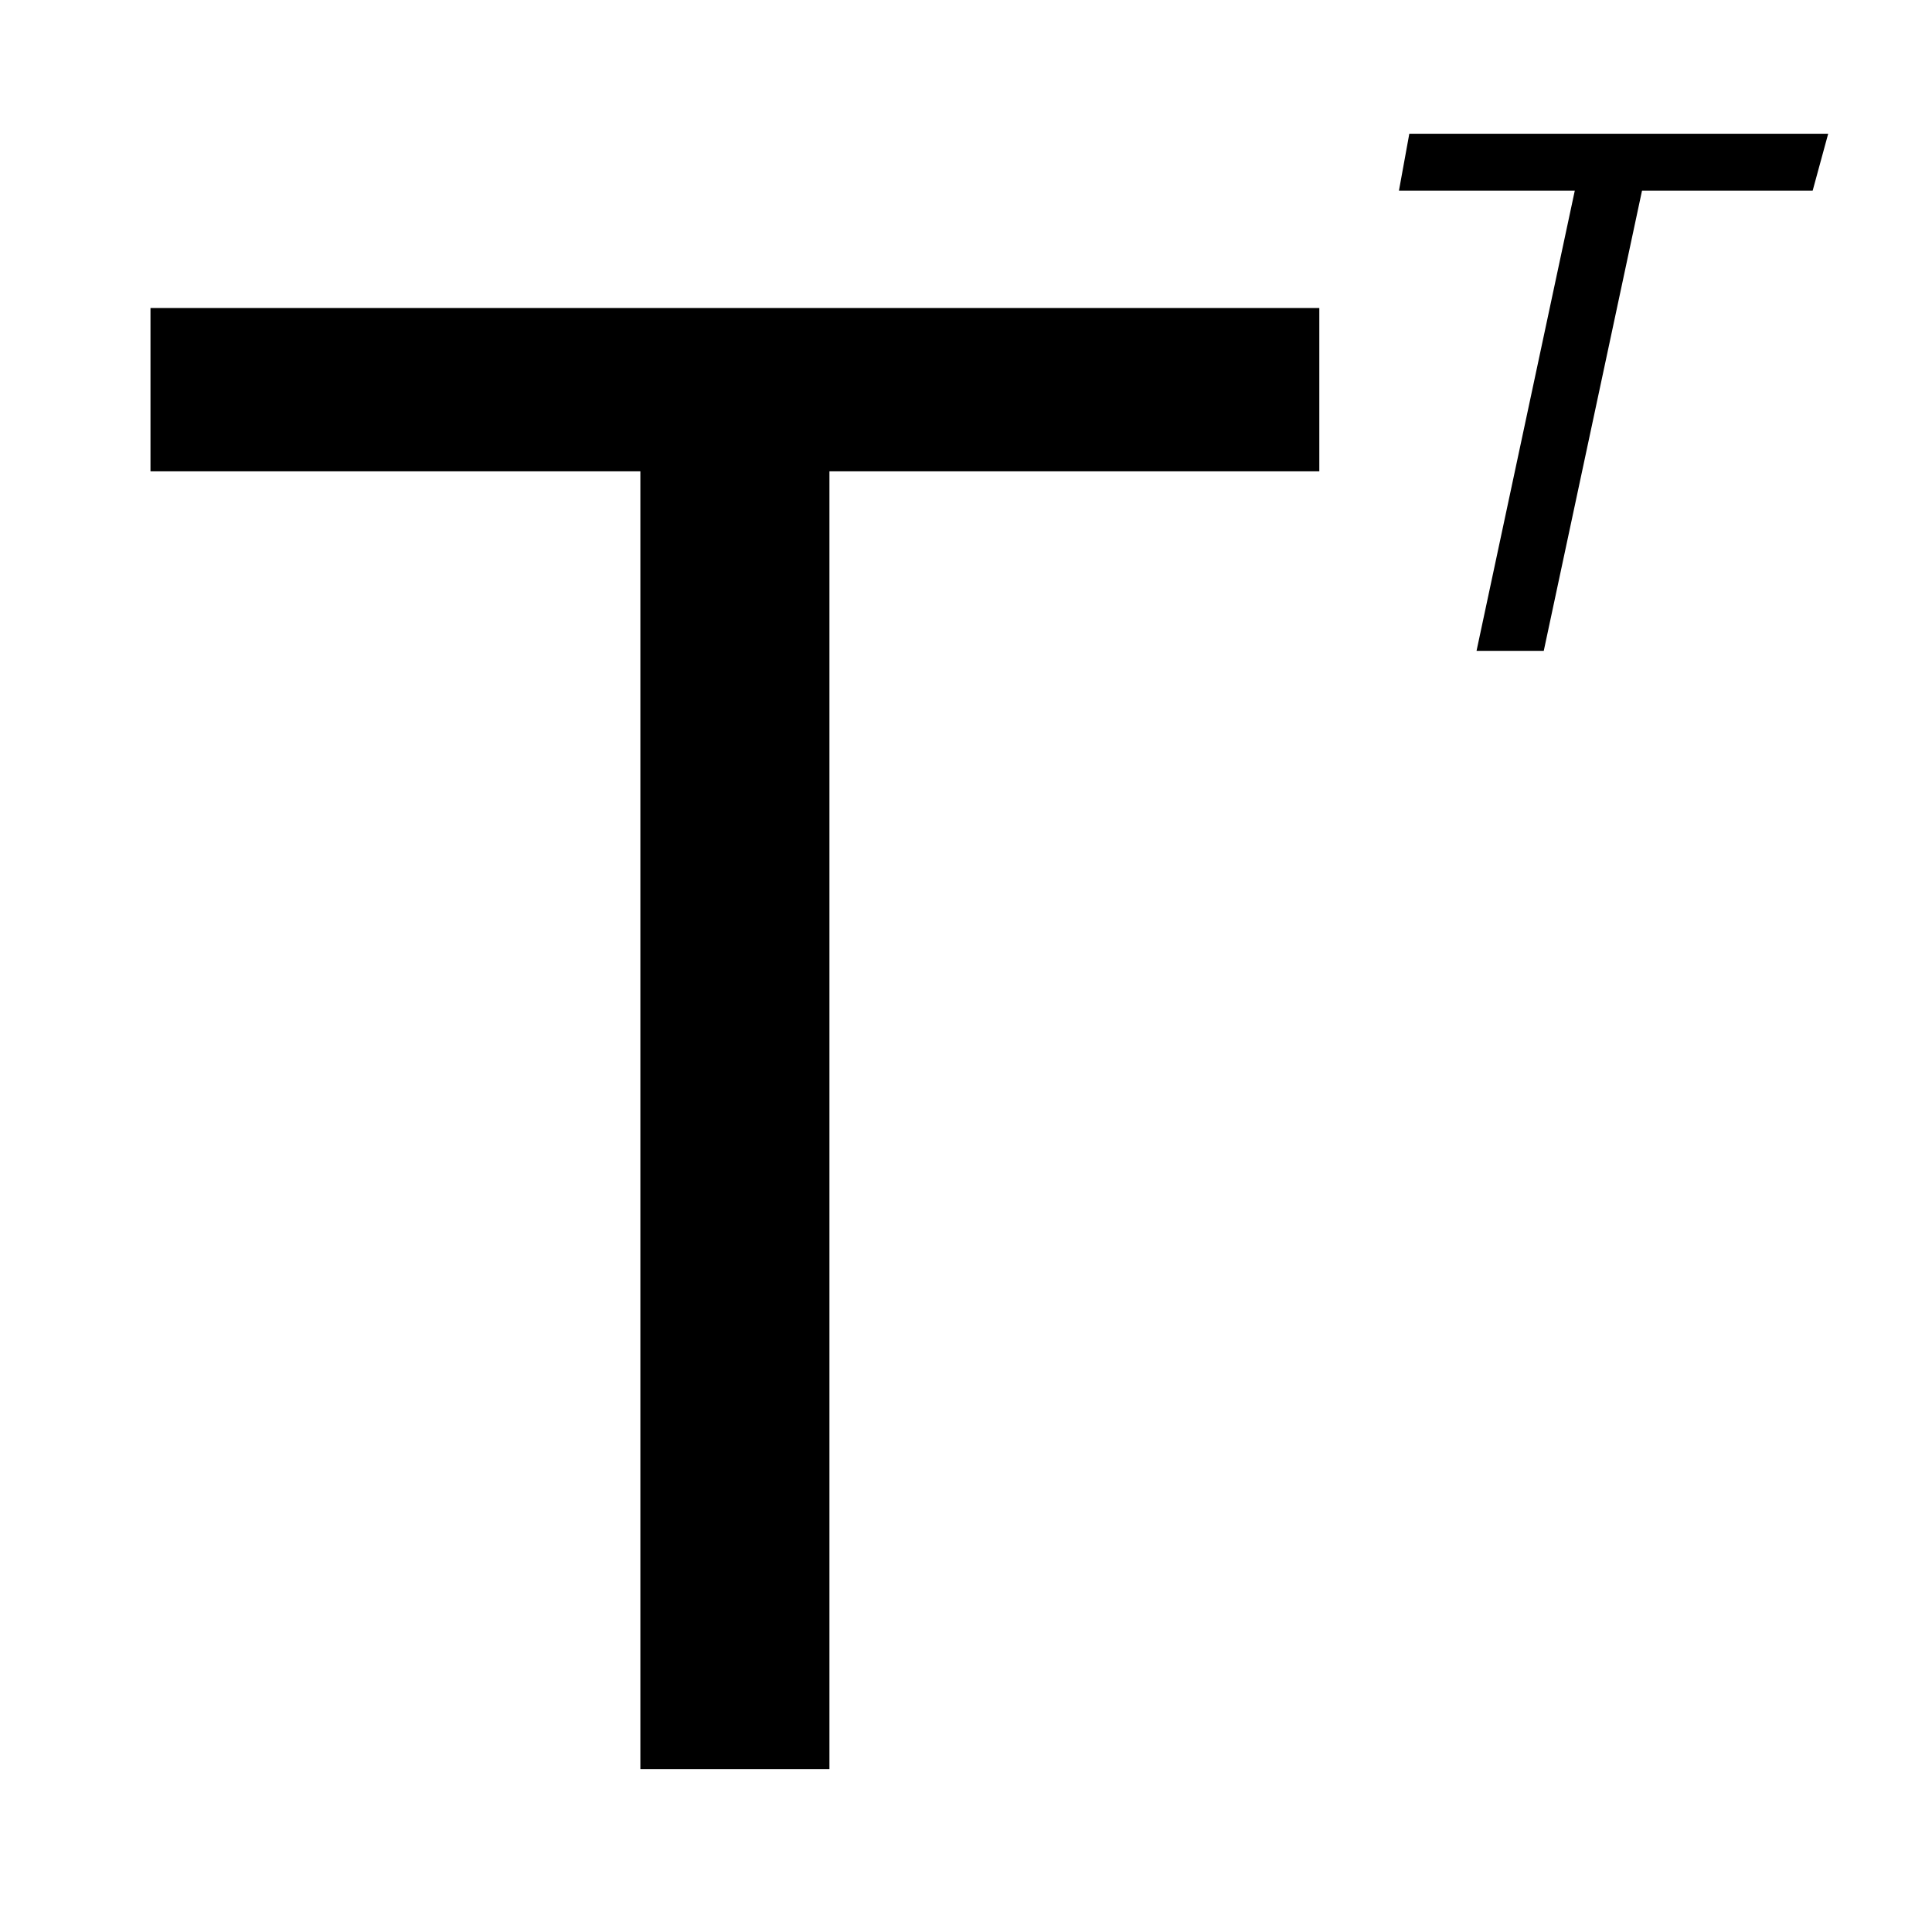
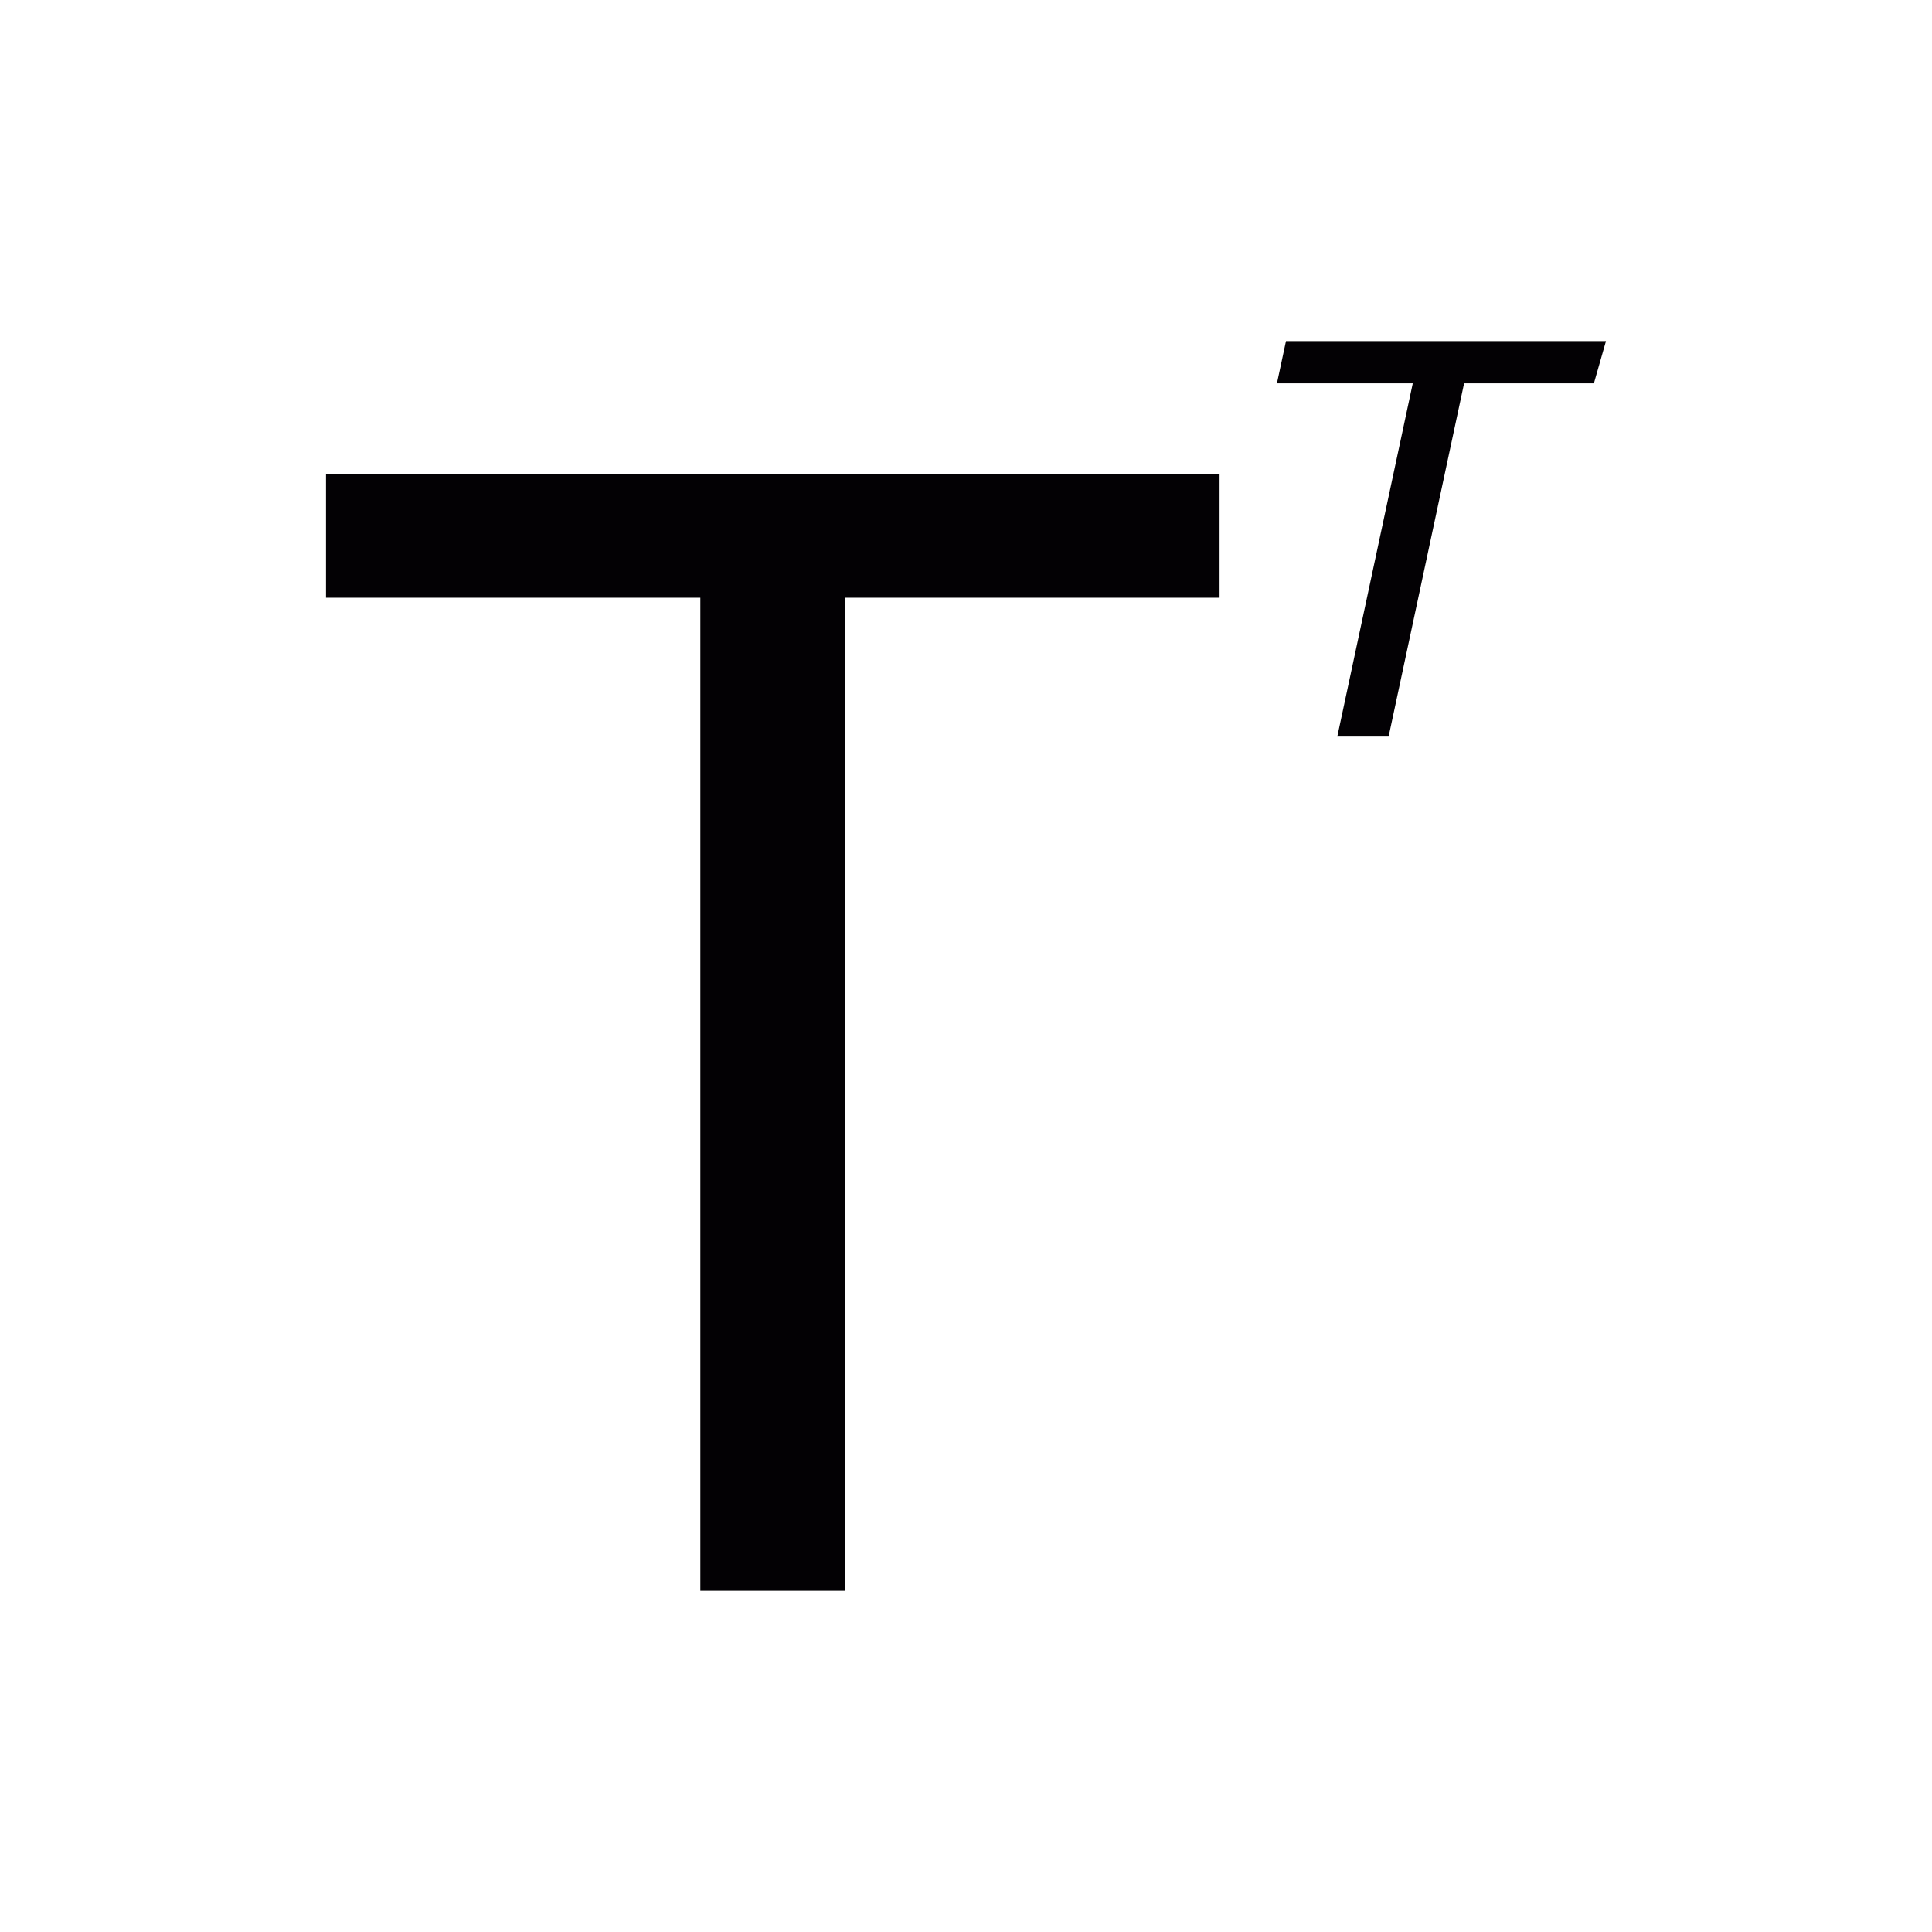
- <svg xmlns="http://www.w3.org/2000/svg" version="1.1" width="64" height="64" viewBox="0 0 64 64">
-   <path d="M4.985 15.613v-5.409h38.719v5.409h-16.228v42.99h-6.263v-42.99h-16.228z" fill="#000000" />
-   <path d="M54.394 6.315l-3.255 15.246h-2.227l3.255-15.246h-5.825l0.343-1.884h13.876l-0.514 1.884h-5.653z" fill="#000000" />
+ <svg xmlns="http://www.w3.org/2000/svg" version="1.2" baseProfile="tiny" id="Capa_1" x="0px" y="0px" viewBox="0 0 64 64" xml:space="preserve">
+   <g>
+     <path fill="#030104" d="M10.8,19.8v-4.1h29.6v4.1H28v32.9h-4.8V19.8C23.2,19.8,10.8,19.8,10.8,19.8z" />
+     <path fill="#030104" d="M48.5,12.7L46,24.4h-1.7l2.5-11.7h-4.5l0.3-1.4h10.6l-0.4,1.4C52.8,12.7,48.5,12.7,48.5,12.7z" />
+   </g>
</svg>
